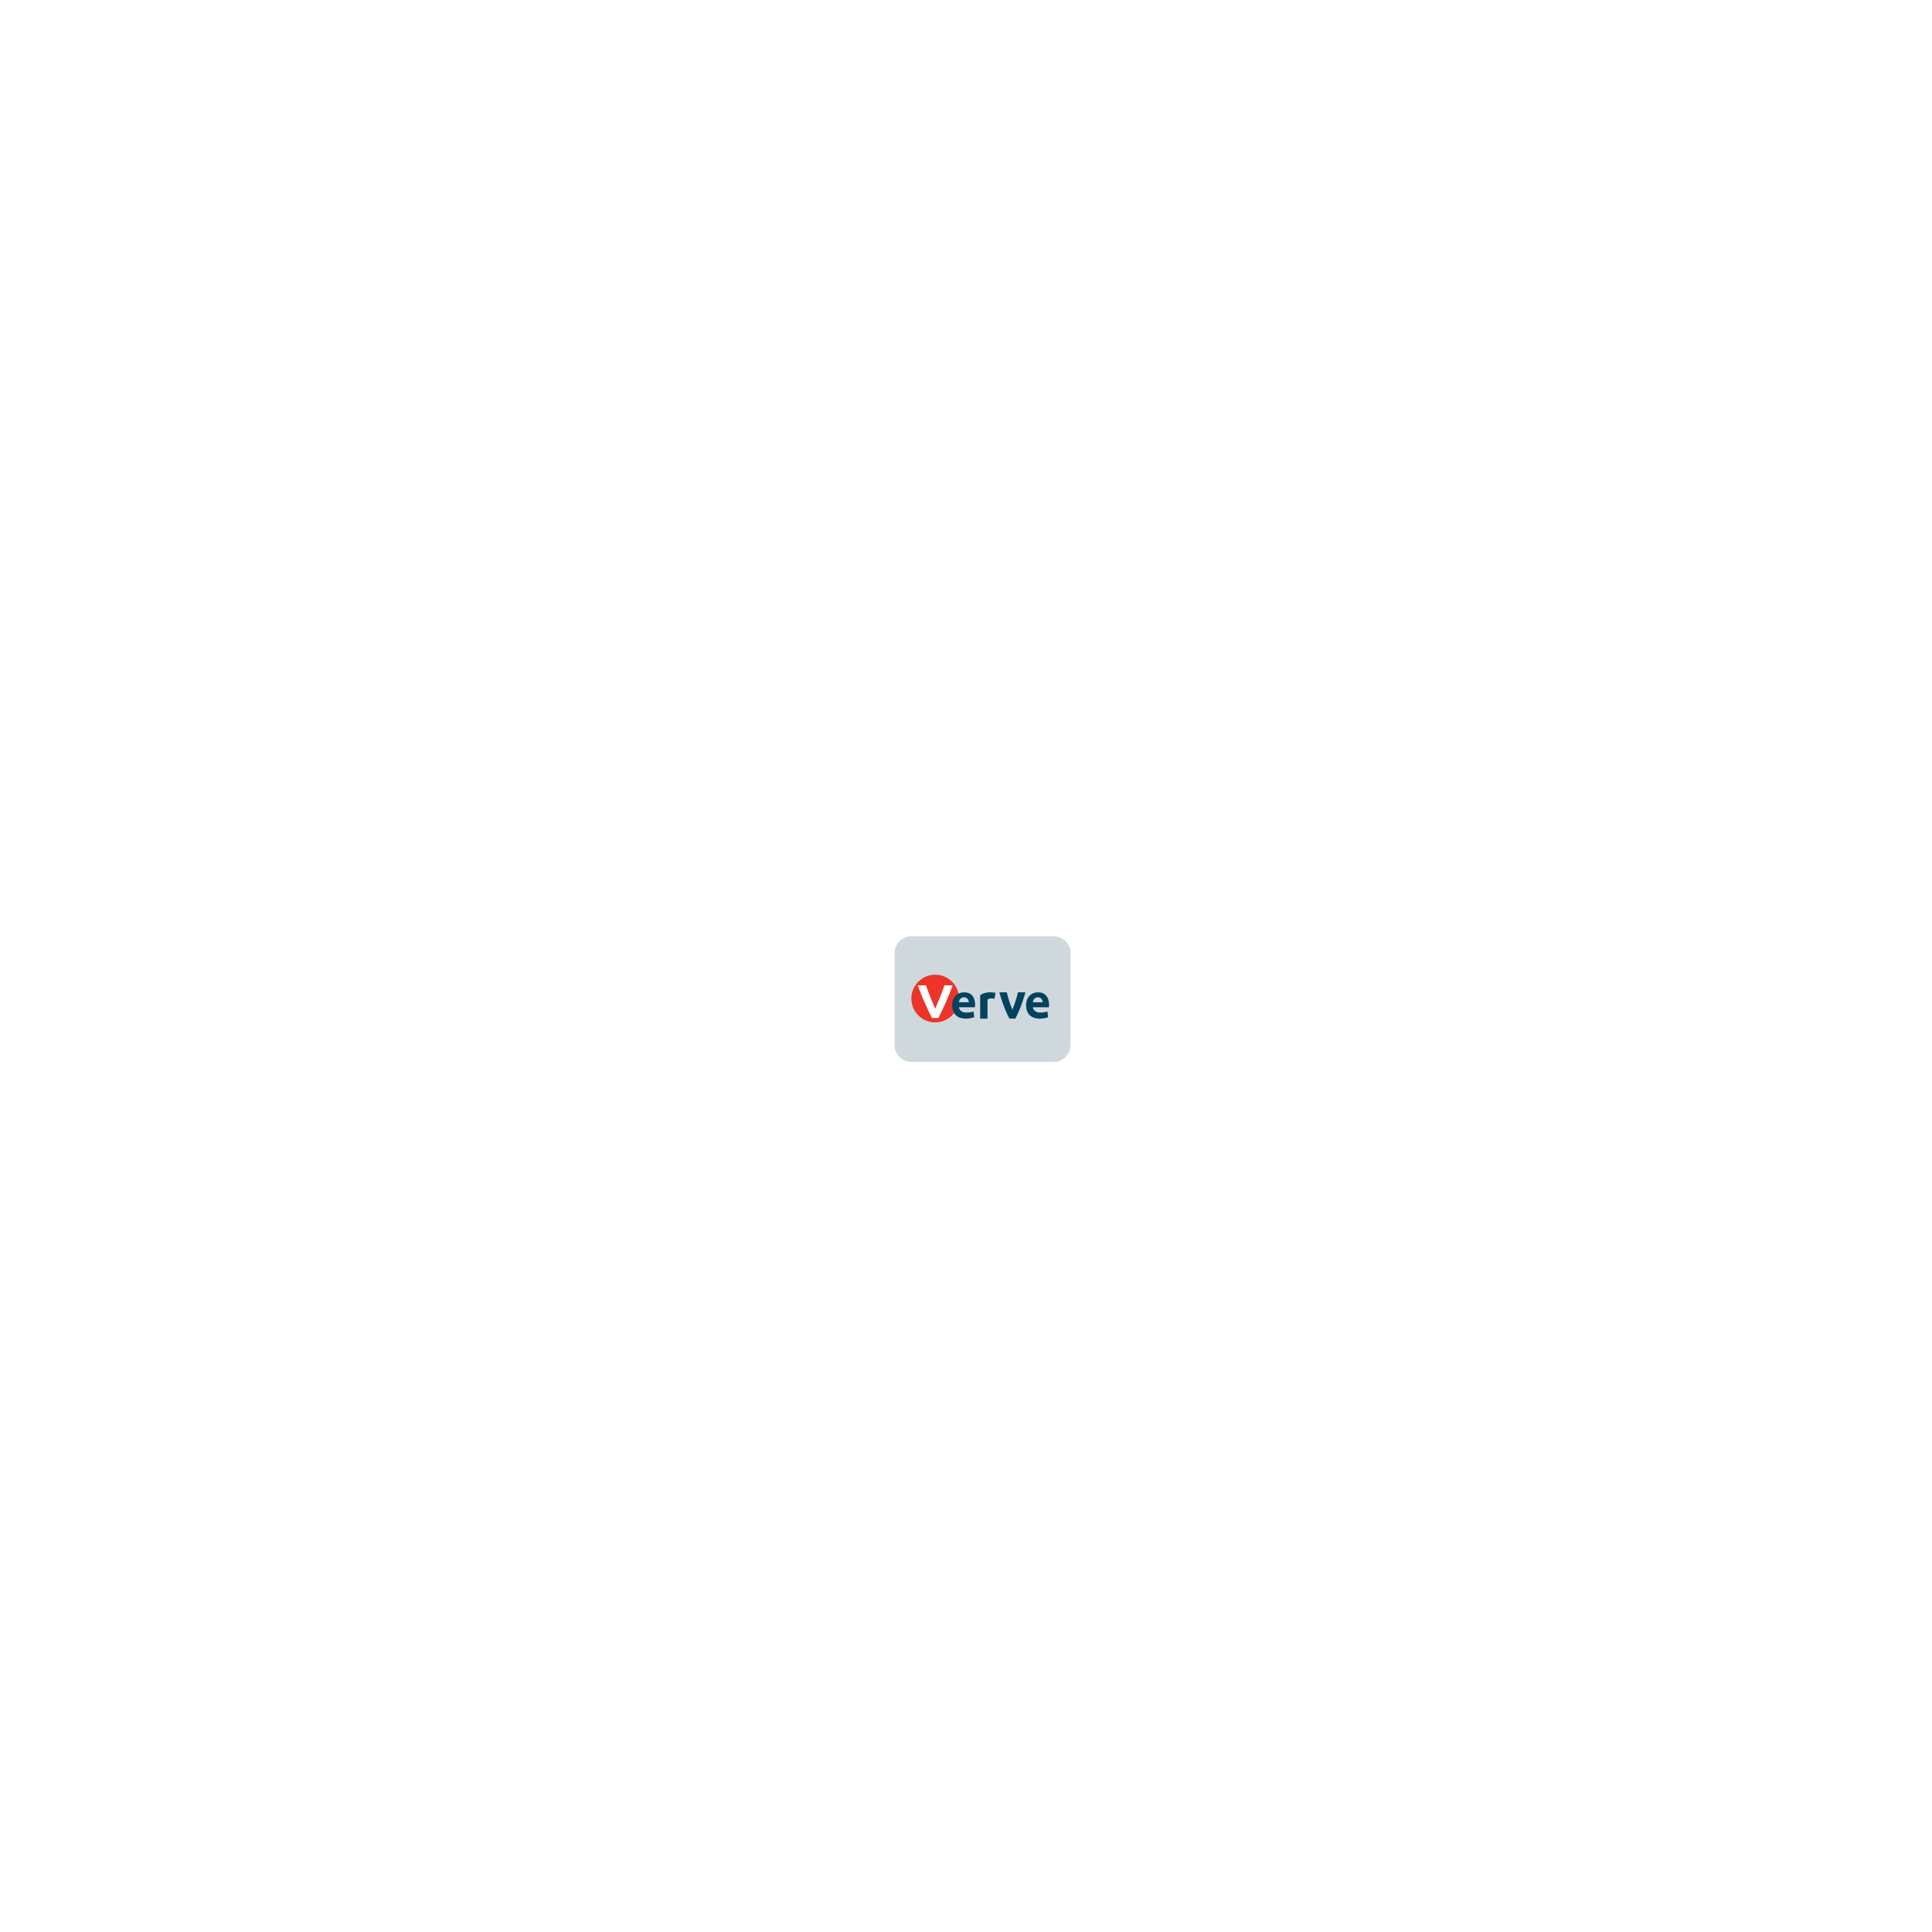
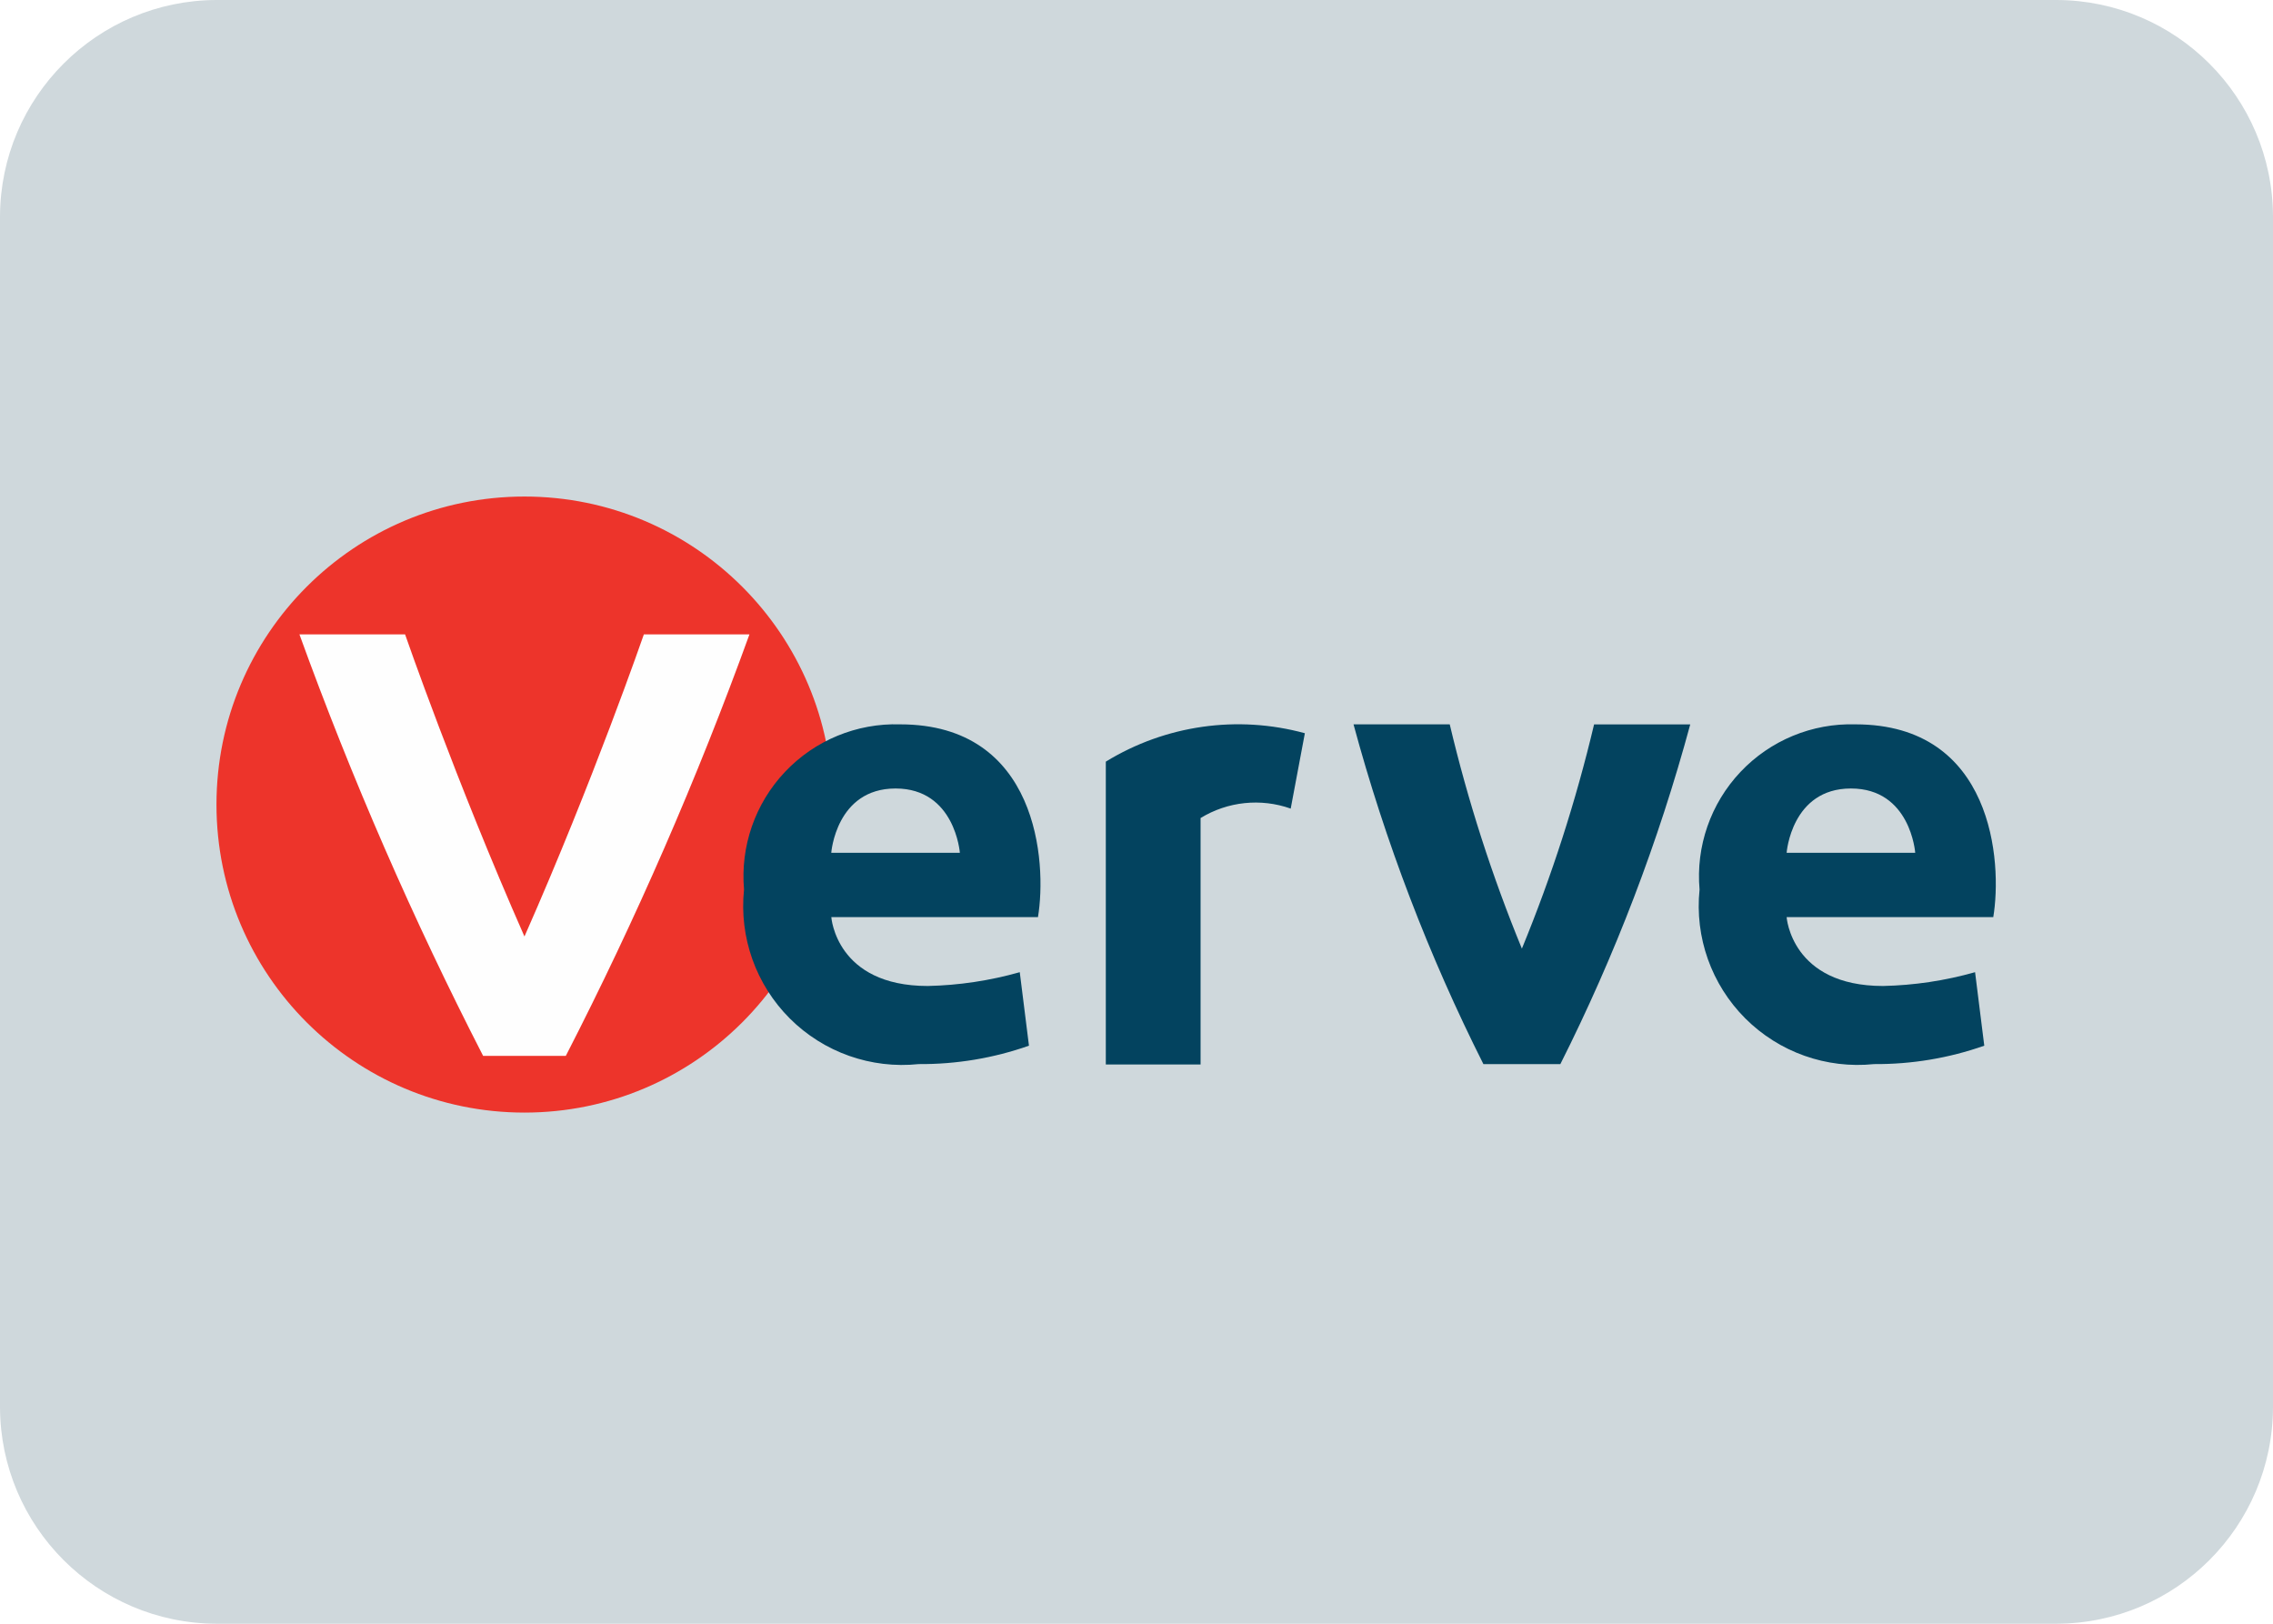
- <svg xmlns="http://www.w3.org/2000/svg" height="48" viewBox="-210.632 -63.469 461.358 159.126" width="48">
-   <path d="m45 35c0 2.199-1.801 4-4 4h-34c-2.199 0-4-1.801-4-4v-22c0-2.199 1.801-4 4-4h34c2.199 0 4 1.801 4 4z" fill="#cfd8dc" />
-   <g fill="none" fill-rule="evenodd" transform="matrix(0 -.071528 .071528 0 6.948192 29.58271)">
-     <path d="m79.942 159.853c-43.942 0-79.563-35.621-79.563-79.563 0-43.944 35.621-79.566 79.563-79.566s79.563 35.623 79.563 79.566c0 43.942-35.621 79.563-79.563 79.563" fill="#ed342b" />
-     <path d="m45.861 80.289c40.34-17.797 78.026-30.846 78.026-30.846v-27.282s-48.37 16.605-108.859 47.45v21.356c60.489 30.845 108.859 47.449 108.859 47.449v-27.282s-37.685-13.048-78.026-30.845" fill="#fefefe" />
-     <path d="m84.091 422.94c0-15.423-16.608-16.607-16.608-16.607v33.212s16.608-1.185 16.608-16.604m-33.214 36.772v-53.379s-17.796 1.184-17.796 24.911c0 11.861 3.562 23.723 3.562 23.723l-18.979 2.374s-4.748-11.863-4.748-28.471c0-23.724 11.864-45.076 45.077-45.076 26.097 0 42.704 16.608 42.704 40.332 0 35.586-35.587 37.956-49.821 35.586m28.029-181.509 19.586 3.673s8.606-28.362-7.343-51.414h-78.344v24.482h63.654c7.342 9.793 2.446 23.259 2.446 23.259m5.185-102.046c0-15.42-16.608-16.605-16.608-16.605v33.213s16.608-1.184 16.608-16.607m-33.214 36.772v-53.377s-17.796 1.185-17.796 24.91c0 11.86 3.562 23.723 3.562 23.723l-18.979 2.374s-4.748-11.864-4.748-28.471c0-23.724 11.864-45.077 45.077-45.077 26.097 0 42.704 16.608 42.704 40.332 0 35.587-35.587 37.957-49.821 35.587m-8.13 125.02c29.837-12.431 57.936-18.644 57.936-18.644l-.003-24.857s-47.987 12.43-87.749 33.562v19.879c39.763 21.133 87.742 33.563 87.742 33.563v-24.858s-28.089-6.213-57.926-18.644" fill="#03435f" />
+ <svg xmlns="http://www.w3.org/2000/svg" width="42" height="30" viewBox="0 0 42 30">
+   <g transform="translate(-3 -9)">
+     <path d="M45,35a4.013,4.013,0,0,1-4,4H7a4.013,4.013,0,0,1-4-4V13A4.013,4.013,0,0,1,7,9H41a4.013,4.013,0,0,1,4,4Z" fill="#cfd8dc" />
+     <g transform="translate(6.948 29.583) rotate(-90)">
+       <path d="M5.718,11.434a5.691,5.691,0,1,1,5.691-5.691,5.691,5.691,0,0,1-5.691,5.691" fill="#ed342b" fill-rule="evenodd" />
+       <path d="M3.28,5.743C6.166,4.47,8.862,3.537,8.862,3.537V1.585A66.975,66.975,0,0,0,1.075,4.979V6.507A66.965,66.965,0,0,0,8.862,9.9V7.949s-2.7-.933-5.581-2.206" fill="#fefefe" fill-rule="evenodd" />
+       <path d="M6.015,30.253c0-1.1-1.188-1.188-1.188-1.188v2.376s1.188-.085,1.188-1.188m-2.376,2.63V29.065s-1.273.085-1.273,1.782a6.774,6.774,0,0,0,.255,1.7l-1.358.17a6.007,6.007,0,0,1-.34-2.037,2.937,2.937,0,0,1,3.224-3.224A2.809,2.809,0,0,1,7.2,30.338c0,2.545-2.546,2.715-3.564,2.545m2-12.983,1.4.263a4.677,4.677,0,0,0-.525-3.678H.916v1.751H5.469A1.946,1.946,0,0,1,5.644,19.9m.371-7.3c0-1.1-1.188-1.188-1.188-1.188v2.376S6.015,13.7,6.015,12.6m-2.376,2.63V11.413s-1.273.085-1.273,1.782a6.774,6.774,0,0,0,.255,1.7l-1.358.17a6.007,6.007,0,0,1-.34-2.037A2.937,2.937,0,0,1,4.148,9.8,2.809,2.809,0,0,1,7.2,12.685c0,2.546-2.546,2.715-3.564,2.546m-.582,8.943A27.676,27.676,0,0,1,7.2,22.84V21.062a33.291,33.291,0,0,0-6.277,2.4v1.422a33.29,33.29,0,0,0,6.276,2.4V25.507a27.682,27.682,0,0,1-4.143-1.334" fill="#03435f" fill-rule="evenodd" />
+     </g>
  </g>
</svg>
